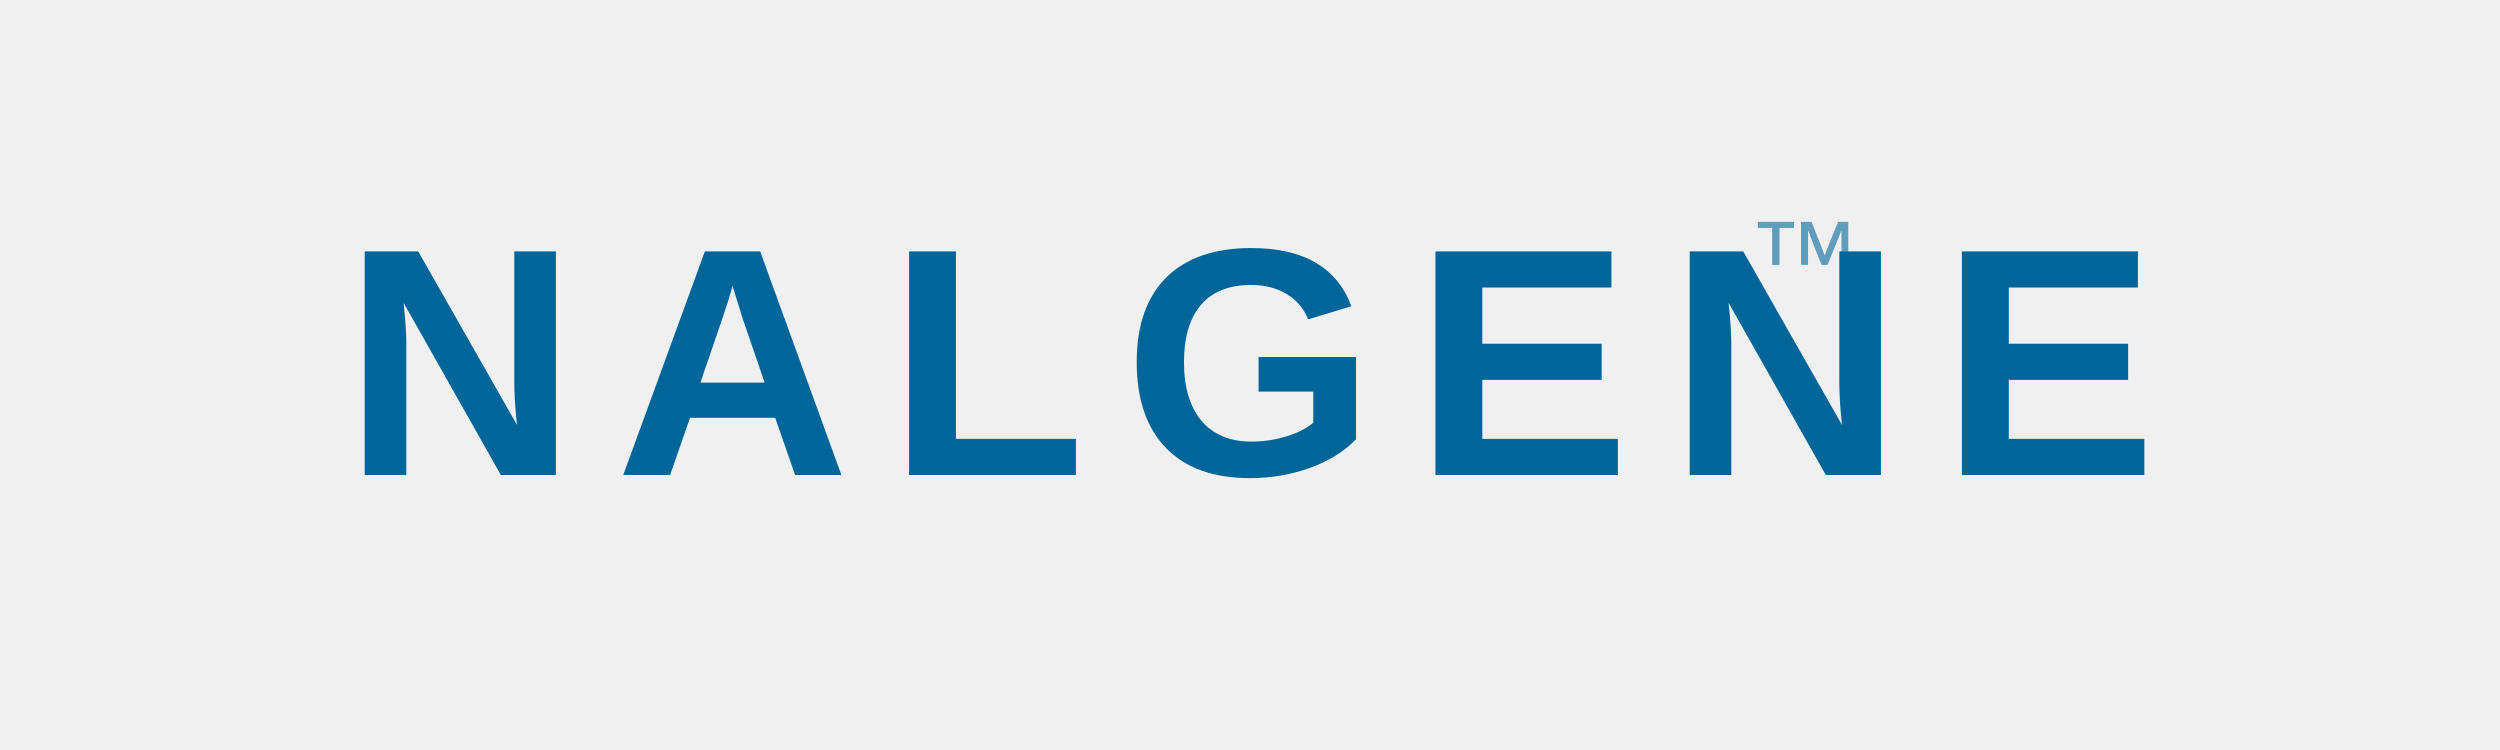
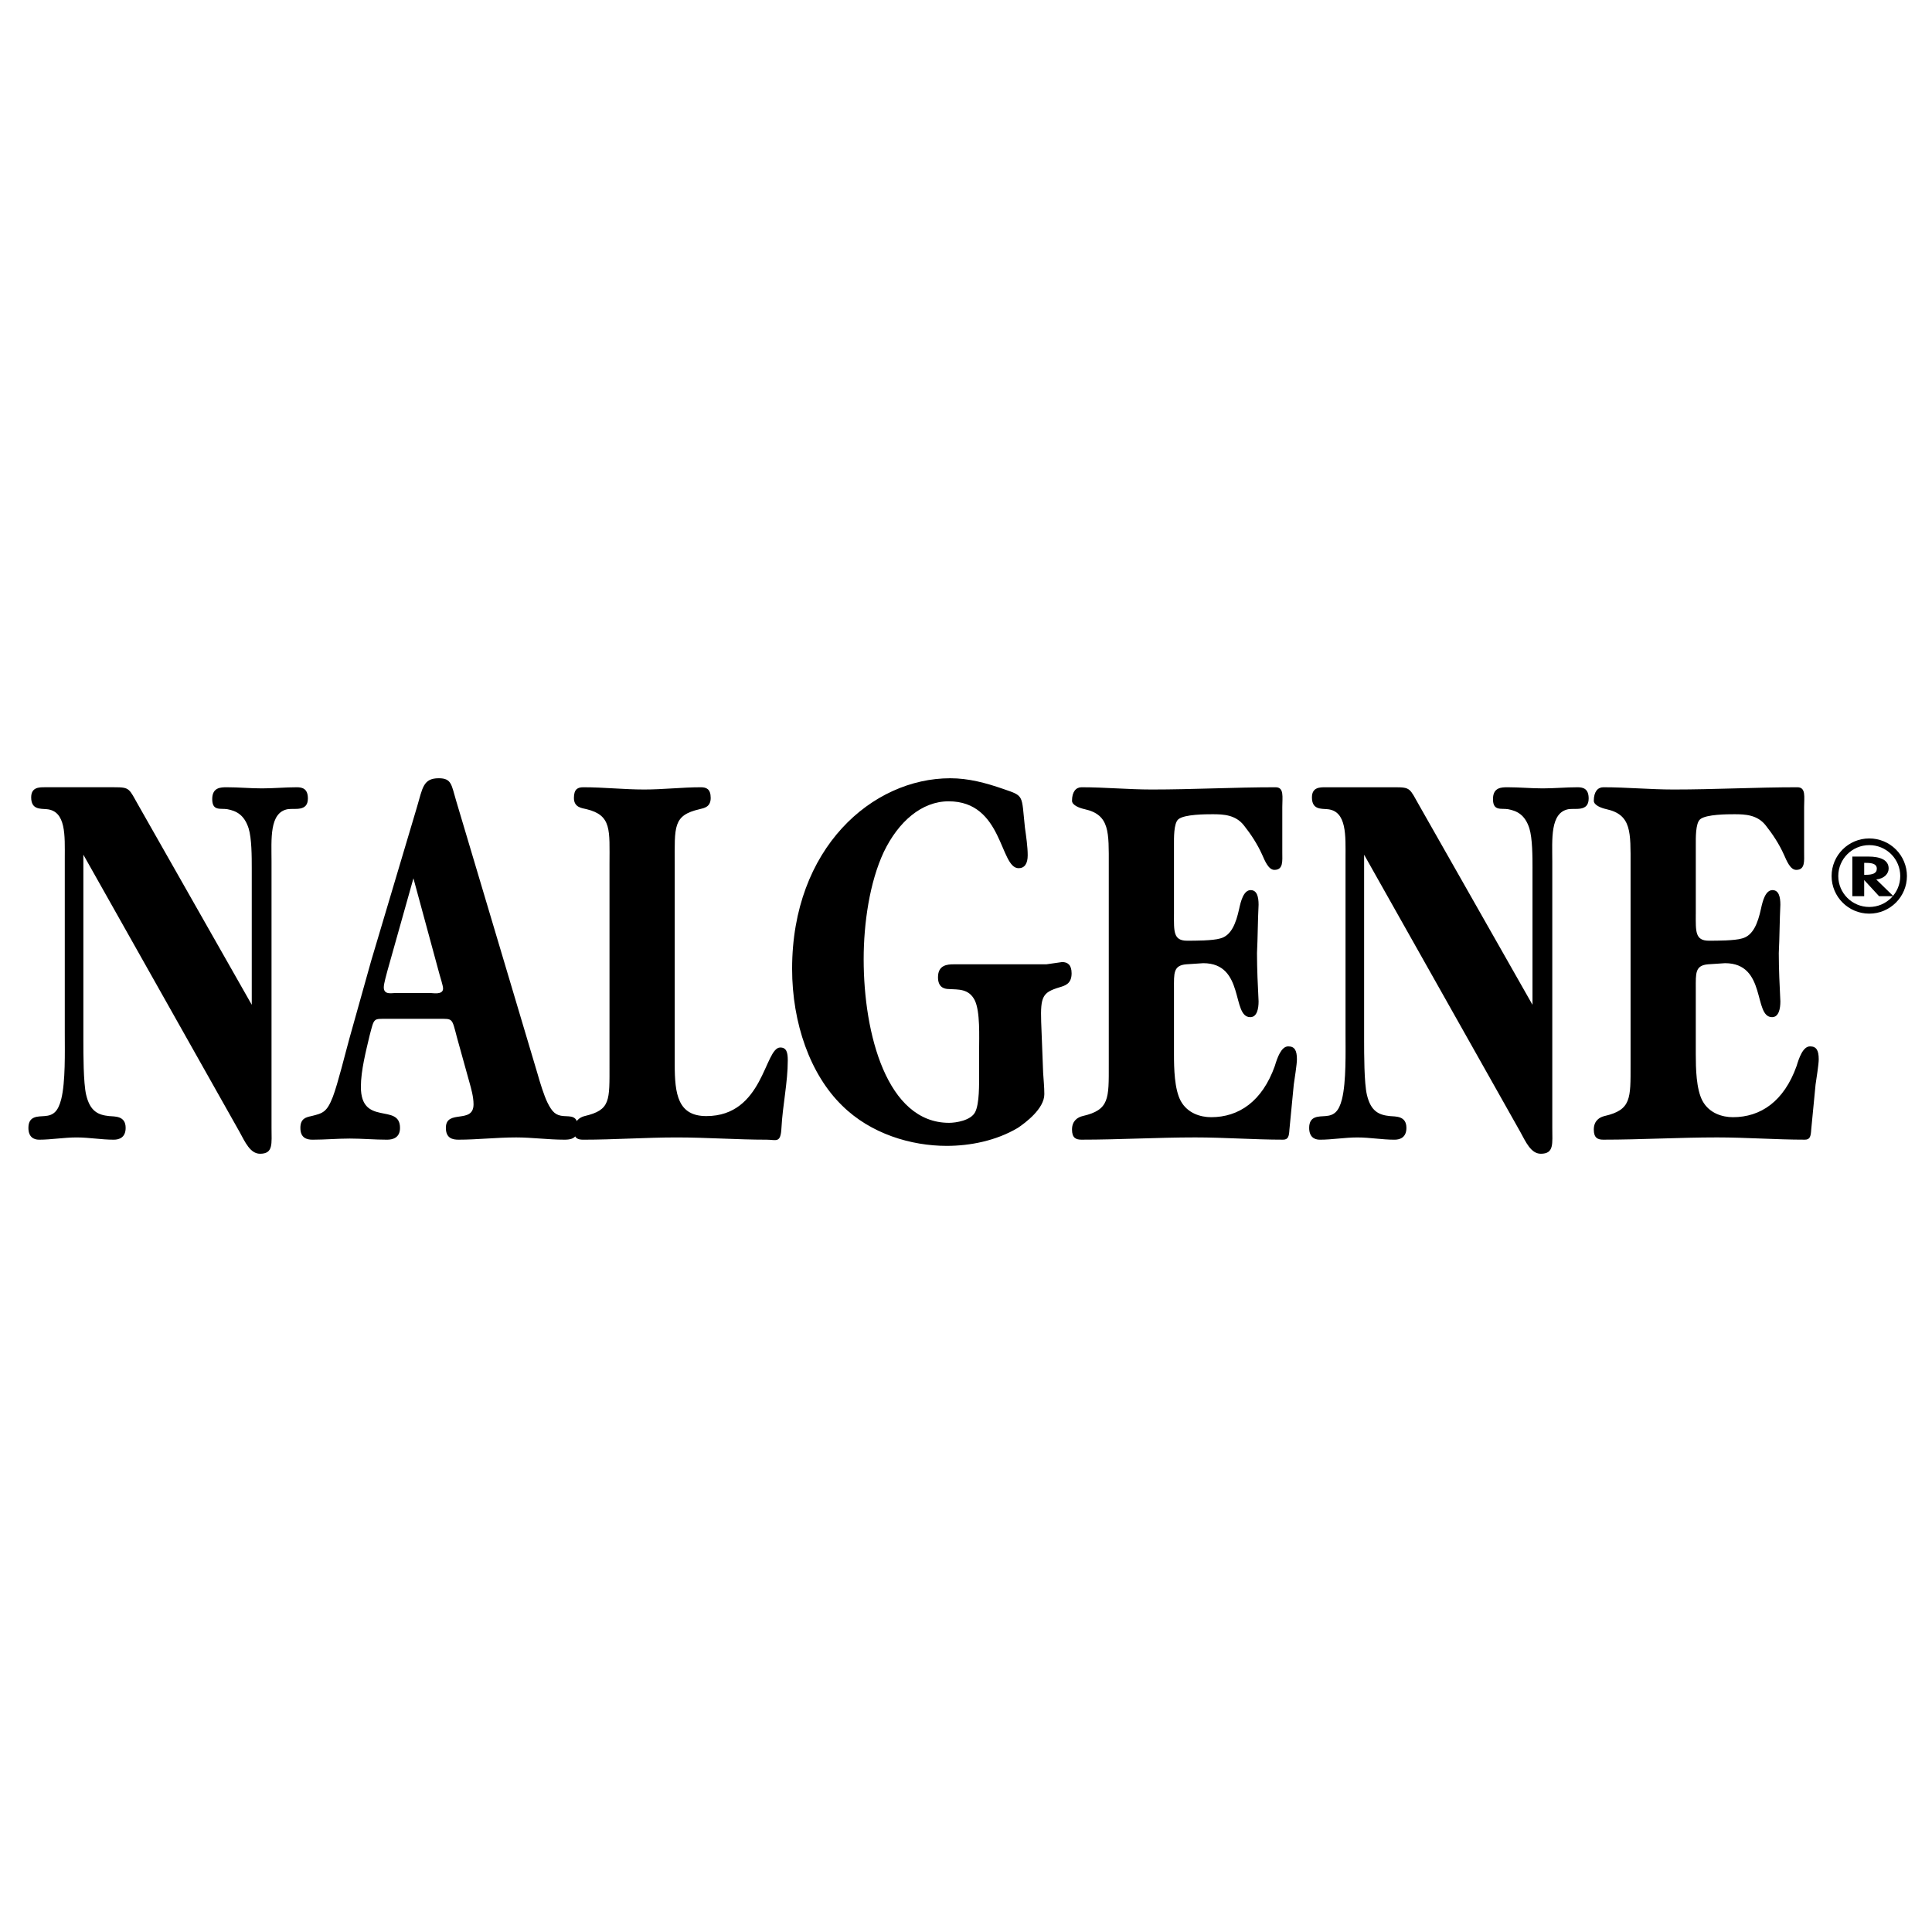
- <svg xmlns="http://www.w3.org/2000/svg" viewBox="0 0 200 60" fill="none">
-   <text x="100" y="38" text-anchor="middle" font-family="Arial, Helvetica, sans-serif" font-size="26" font-weight="700" letter-spacing="3" fill="#006699">NALGENE</text>
-   <text x="139.8" y="24" font-family="Arial, Helvetica, sans-serif" font-size="9.1" fill="#006699" opacity="0.6">™</text>
+ <svg xmlns="http://www.w3.org/2000/svg" width="2500" height="2500" viewBox="0 0 192.756 192.756">
+   <path fill-rule="evenodd" clip-rule="evenodd" fill="#fff" d="M0 0h192.756v192.756H0V0z" />
+   <path d="M25.118 86.62c0-1.122 0-2.972-.315-3.981-.434-1.346-1.223-1.739-2.13-1.907-.67-.112-1.499.224-1.499-1.009 0-1.178.868-1.178 1.459-1.178 1.184 0 2.327.112 3.511.112 1.143 0 2.327-.112 3.47-.112.591 0 1.104.168 1.104 1.122 0 1.346-1.341.953-2.011 1.065-1.854.336-1.617 3.028-1.617 5.216v26.582c0 1.57.197 2.58-1.144 2.58-.986 0-1.499-1.178-2.051-2.188L8.317 85.274v18.507c0 1.346 0 4.262.276 5.439.394 1.682 1.222 2.02 2.287 2.131.552.057 1.656-.057 1.656 1.178 0 .953-.631 1.178-1.183 1.178-1.262 0-2.445-.225-3.708-.225-1.262 0-2.523.225-3.746.225-.552 0-1.065-.281-1.065-1.178 0-1.234.986-1.121 1.617-1.178.868-.057 1.341-.449 1.657-1.682.434-1.74.355-4.711.355-6.619V85.61c0-2.187.158-4.711-1.814-4.879-.631-.056-1.538.056-1.538-1.178 0-1.009.789-1.009 1.341-1.009h6.941c1.578 0 1.459.112 2.445 1.85l11.28 19.853V86.62zM41.248 87.63l2.603 9.589c.04.168.355 1.123.355 1.402 0 .674-1.025.449-1.301.449h-3.432c-.355 0-1.183.225-1.183-.561 0-.393.276-1.291.355-1.627l2.603-9.252zm-4.22 8.243l-2.169 7.74c-.434 1.568-1.144 4.484-1.656 5.832-.592 1.514-.986 1.625-2.13 1.906-.513.111-1.104.225-1.104 1.178 0 1.01.631 1.178 1.223 1.178 1.223 0 2.485-.113 3.708-.113s2.485.113 3.708.113c.552 0 1.301-.168 1.301-1.178 0-2.523-3.904-.111-3.904-4.094 0-1.627.513-3.59.868-5.104.473-1.795.355-1.682 1.735-1.682h5.167c1.419 0 1.301-.113 1.814 1.85l1.262 4.543c.158.561.394 1.402.394 2.131 0 2.02-2.761.449-2.761 2.355 0 1.064.71 1.178 1.262 1.178 1.893 0 3.786-.225 5.758-.225 1.578 0 3.155.225 4.812.225.553 0 1.341-.057 1.341-1.178 0-1.289-.749-1.121-1.42-1.178-.789-.057-1.144-.393-1.617-1.346-.355-.729-.75-2.02-.986-2.859l-8.125-27.256c-.473-1.57-.434-2.243-1.735-2.243-1.578 0-1.617 1.009-2.169 2.86l-4.577 15.367z" fill-rule="evenodd" clip-rule="evenodd" />
+   <path d="M60.81 86.228c0-3.42.237-4.879-2.288-5.496-.474-.112-1.262-.168-1.262-1.122 0-.897.395-1.065.946-1.065 2.051 0 4.022.224 6.074.224 1.893 0 3.786-.224 5.64-.224.552 0 .986.168.986 1.065 0 .897-.631 1.009-1.104 1.122-2.683.617-2.485 1.738-2.485 5.496v19.964c0 2.973.315 5.16 3.155 5.16 5.719 0 5.798-6.842 7.375-6.842.631 0 .75.504.75 1.289 0 2.188-.513 4.486-.631 6.73-.079 1.57-.513 1.178-1.459 1.178-2.998 0-5.995-.225-8.992-.225-3.077 0-6.232.225-9.308.225-.552 0-.946-.113-.946-.953 0-.896.591-1.291 1.064-1.402 2.603-.617 2.485-1.514 2.485-5.16V86.228zM97.686 104.789c0-1.344.117-3.869-.434-4.99-.593-1.178-1.658-1.064-2.564-1.121-.553 0-1.104-.225-1.104-1.178 0-1.234.946-1.29 1.577-1.29h9.23l1.576-.225c.553 0 .947.28.947 1.122 0 1.066-.67 1.234-1.223 1.402-1.656.504-1.893.896-1.814 3.42l.197 5.104c.039.672.119 1.402.119 2.131 0 1.459-1.895 2.861-2.643 3.365-2.17 1.289-4.773 1.795-7.1 1.795-3.51 0-7.572-1.178-10.451-4.039-3.155-3.084-4.97-8.188-4.97-13.627 0-12.057 8.006-19.011 15.776-19.011 1.814 0 3.51.449 5.286 1.065 2.129.729 1.814.561 2.168 3.87.119.841.275 1.907.275 2.748s-.314 1.29-.906 1.29c-1.893 0-1.537-6.673-6.981-6.673-2.682 0-5.008 2.019-6.468 5.047-1.42 3.028-2.011 7.122-2.011 10.71 0 7.459 2.327 16.321 8.519 16.321.67 0 2.169-.225 2.603-1.066.434-.842.395-2.805.395-3.812v-2.358h.001zM117.127 91.219c0 1.682-.078 2.635 1.303 2.635.828 0 2.562 0 3.312-.224 1.104-.281 1.578-1.515 1.893-2.972.158-.729.436-1.851 1.145-1.851.631 0 .789.672.789 1.458-.08 1.57-.08 3.252-.158 4.823 0 1.57.078 3.253.158 4.822 0 .73-.158 1.572-.828 1.572-1.895 0-.514-5.385-4.693-5.385l-1.697.112c-1.301.112-1.223.897-1.223 2.411v6.561c0 1.402.041 3.479.672 4.656.67 1.232 1.971 1.625 3.037 1.625 2.76 0 5.088-1.57 6.35-5.102.236-.787.631-1.963 1.34-1.963.631 0 .867.391.867 1.289 0 .504-.236 1.963-.314 2.523l-.434 4.486c-.039.674-.119 1.01-.631 1.01-2.918 0-5.838-.225-8.756-.225-3.785 0-7.572.225-11.359.225-.551 0-.945-.168-.945-1.01 0-.896.592-1.234 1.064-1.346 2.682-.617 2.604-1.738 2.604-5.104V86.34c0-3.309.117-5.047-2.406-5.608-.514-.112-1.262-.393-1.262-.841 0-.897.395-1.346.945-1.346 2.367 0 4.654.224 7.021.224 4.102 0 8.203-.224 12.344-.224.867 0 .67.953.67 1.962v4.543c0 .841.119 1.738-.787 1.738-.592 0-.947-.897-1.223-1.514-.475-1.066-1.145-2.075-1.814-2.916-.828-1.066-2.051-1.122-3.117-1.122-.67 0-2.84 0-3.43.505-.473.392-.436 1.906-.436 2.579v6.899h-.001zM152.898 86.62c0-1.122 0-2.972-.314-3.981-.434-1.346-1.223-1.739-2.131-1.907-.67-.112-1.498.224-1.498-1.009 0-1.178.867-1.178 1.459-1.178 1.184 0 2.328.112 3.51.112 1.145 0 2.328-.112 3.473-.112.59 0 1.104.168 1.104 1.122 0 1.346-1.342.953-2.012 1.065-1.854.336-1.617 3.028-1.617 5.216v26.582c0 1.57.197 2.58-1.145 2.58-.984 0-1.498-1.178-2.051-2.188l-15.578-27.647v18.507c0 1.346 0 4.262.277 5.439.393 1.682 1.221 2.02 2.287 2.131.551.057 1.656-.057 1.656 1.178 0 .953-.631 1.178-1.184 1.178-1.262 0-2.445-.225-3.707-.225s-2.523.225-3.748.225c-.551 0-1.064-.281-1.064-1.178 0-1.234.986-1.121 1.617-1.178.869-.057 1.342-.449 1.656-1.682.434-1.74.355-4.711.355-6.619v-17.44c0-2.187.158-4.711-1.814-4.879-.631-.056-1.537.056-1.537-1.178 0-1.009.787-1.009 1.34-1.009h6.941c1.578 0 1.459.112 2.445 1.85l11.279 19.853V86.62h.001zM169.188 91.219c0 1.682-.08 2.635 1.301 2.635.828 0 2.564 0 3.312-.224 1.105-.281 1.578-1.515 1.895-2.972.156-.729.434-1.851 1.143-1.851.631 0 .789.672.789 1.458-.078 1.57-.078 3.252-.158 4.823 0 1.57.08 3.253.158 4.822 0 .73-.158 1.572-.828 1.572-1.893 0-.514-5.385-4.693-5.385l-1.695.112c-1.303.112-1.223.897-1.223 2.411v6.561c0 1.402.039 3.479.67 4.656.67 1.232 1.973 1.625 3.037 1.625 2.76 0 5.088-1.57 6.35-5.102.236-.787.631-1.963 1.342-1.963.631 0 .867.391.867 1.289 0 .504-.236 1.963-.316 2.523l-.434 4.486c-.039.674-.117 1.01-.631 1.01-2.918 0-5.838-.225-8.756-.225-3.787 0-7.572.225-11.357.225-.553 0-.947-.168-.947-1.01 0-.896.592-1.234 1.064-1.346 2.682-.617 2.604-1.738 2.604-5.104V86.34c0-3.309.117-5.047-2.406-5.608-.512-.112-1.262-.393-1.262-.841 0-.897.395-1.346.947-1.346 2.365 0 4.652.224 7.02.224 4.102 0 8.203-.224 12.344-.224.869 0 .672.953.672 1.962v4.543c0 .841.117 1.738-.789 1.738-.592 0-.947-.897-1.223-1.514-.475-1.066-1.145-2.075-1.814-2.916-.828-1.066-2.051-1.122-3.115-1.122-.672 0-2.84 0-3.432.505-.473.392-.434 1.906-.434 2.579v6.899h-.002z" fill-rule="evenodd" clip-rule="evenodd" />
+   <path d="M189.922 87.403a3.421 3.421 0 0 1-3.426 3.418c-1.891 0-3.424-1.531-3.424-3.418s1.533-3.418 3.424-3.418a3.42 3.42 0 0 1 3.426 3.418" fill="none" stroke="#000" stroke-width=".666" stroke-miterlimit="2.613" />
+   <path d="M185.99 86.089h.16c.627 0 1.1.094 1.1.582 0 .483-.457.608-1.107.608h-.152v-1.19h-.001zm1.205 1.657c.811-.089 1.236-.592 1.236-1.096 0-.844-.828-1.19-2.023-1.19h-1.6v3.954h1.182V87.82h.016l1.471 1.594h1.43l-1.712-1.668z" fill-rule="evenodd" clip-rule="evenodd" />
</svg>
